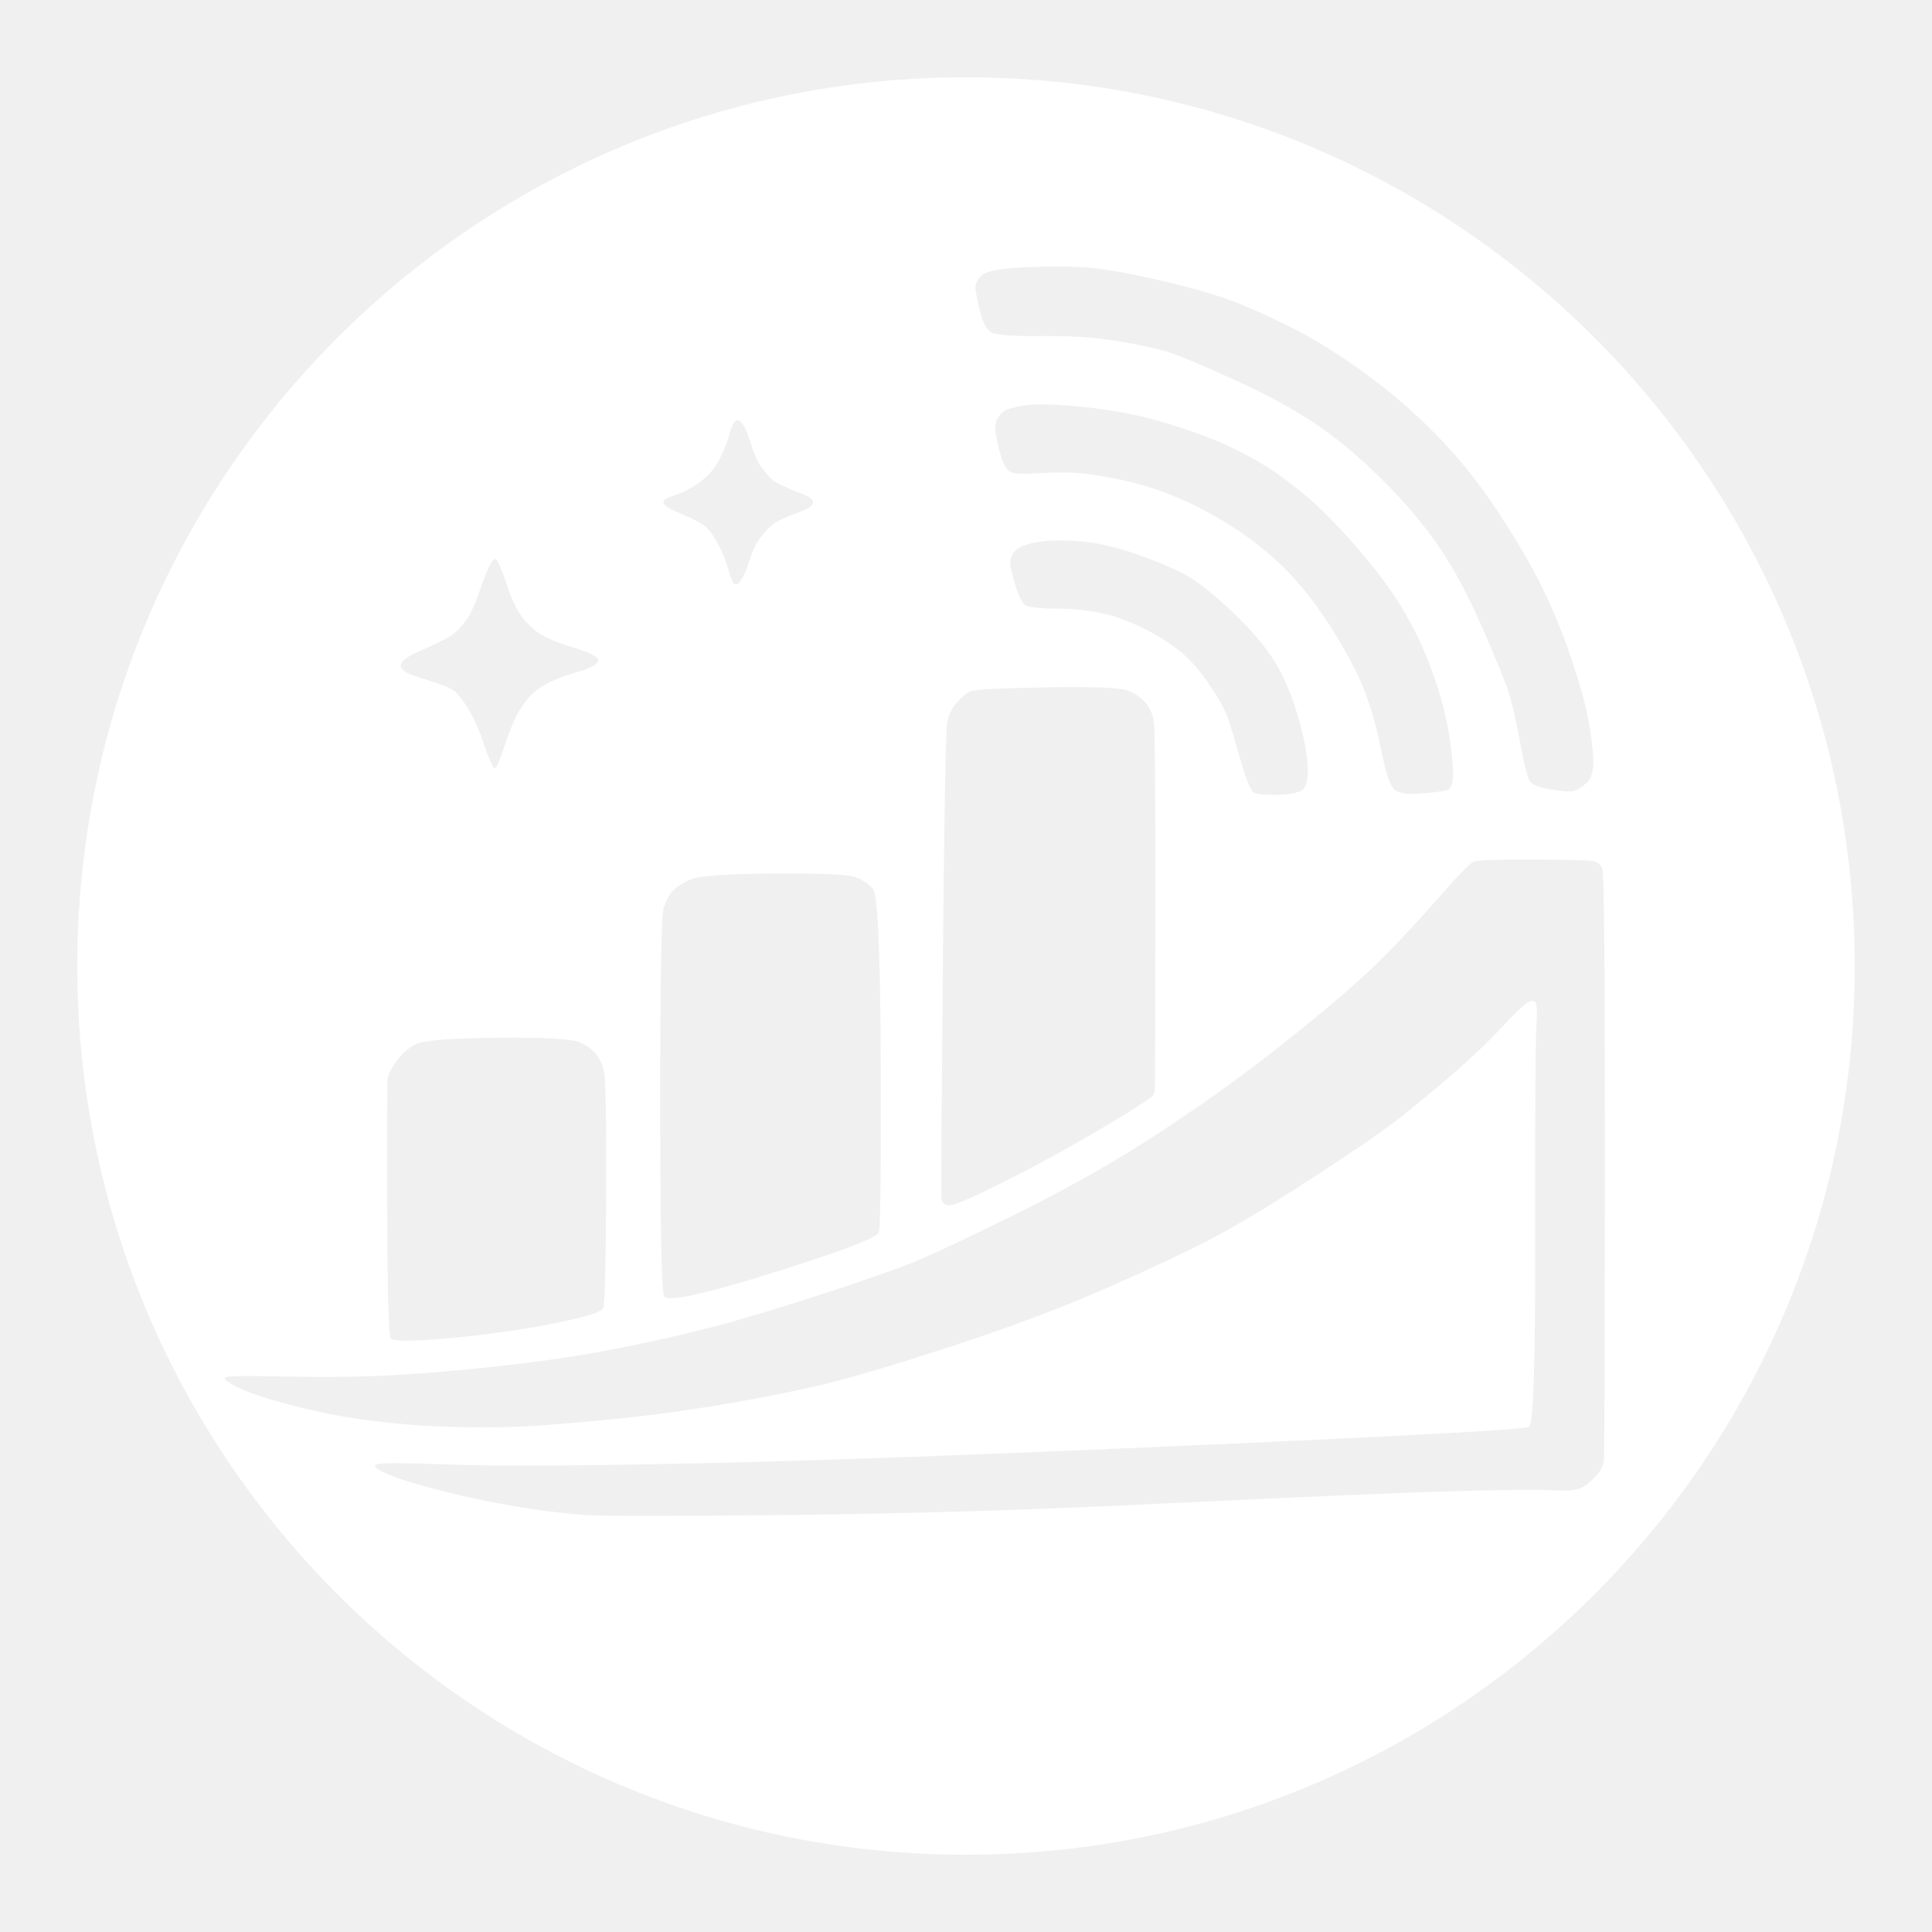
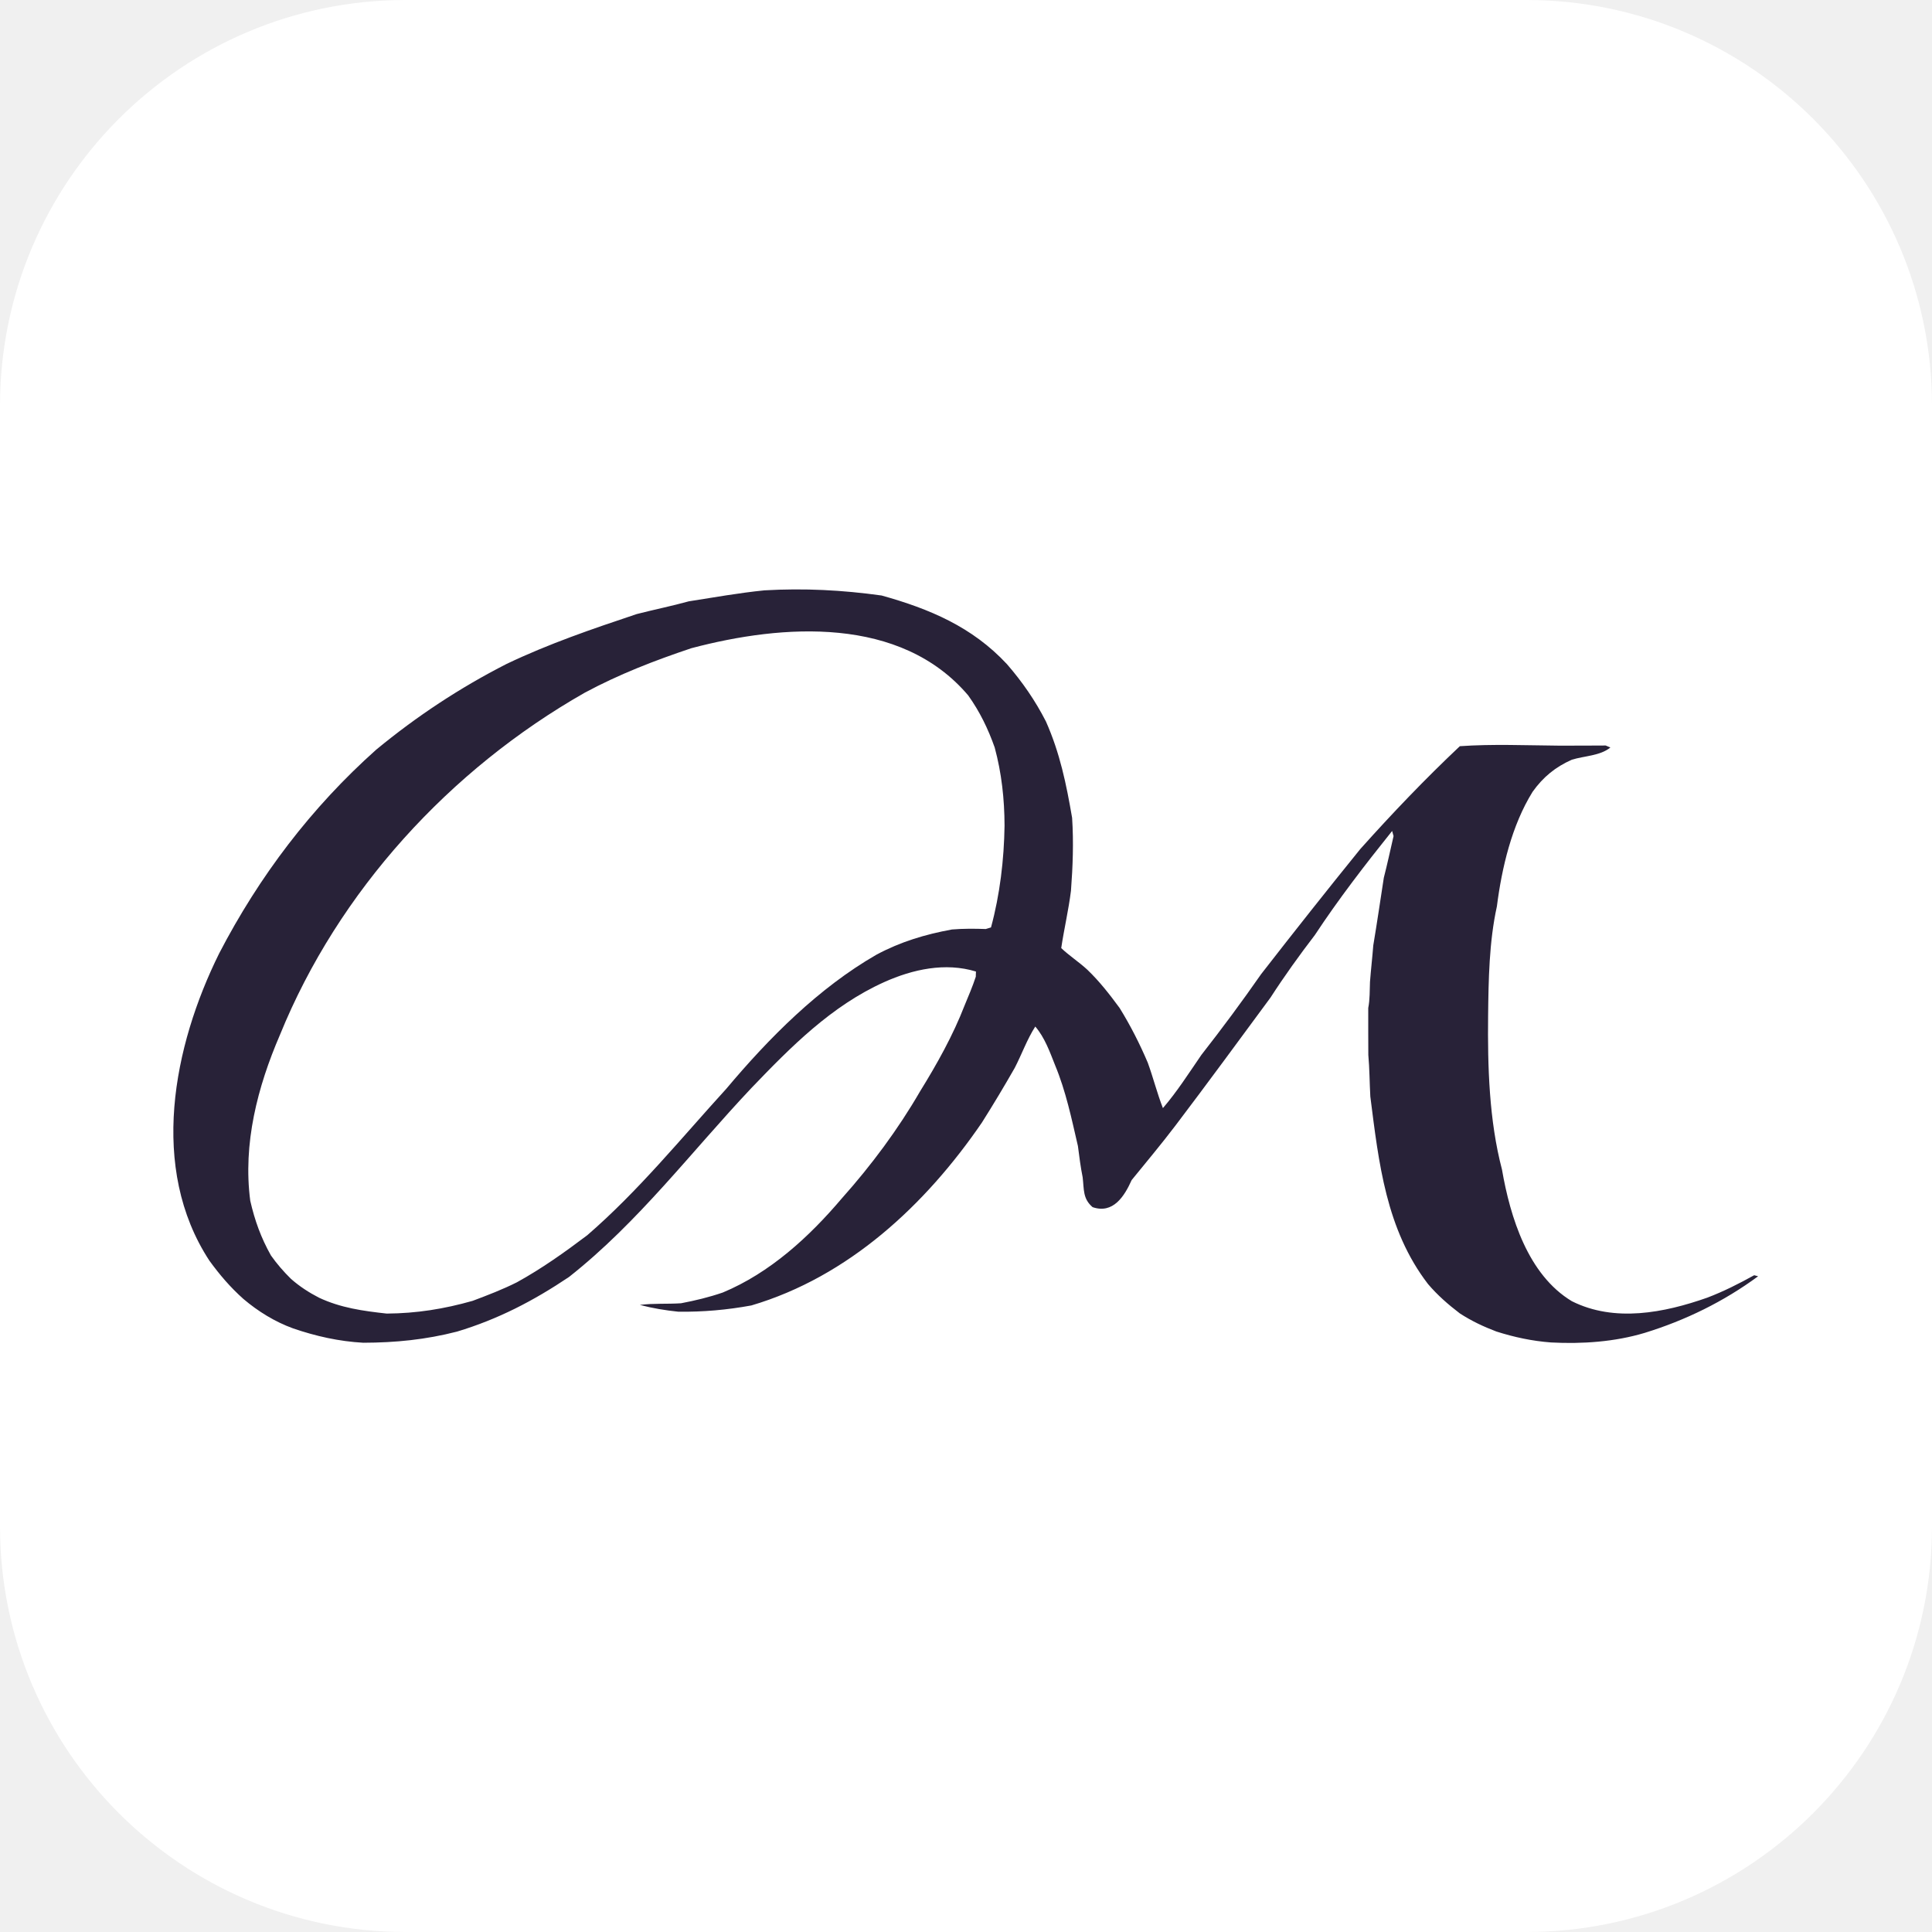
<svg xmlns="http://www.w3.org/2000/svg" width="1000" height="1000" viewBox="0 0 1000 1000" role="img">
-   <defs>
-     <clipPath id="clip-40-40-920">
-       <circle cx="500.0" cy="500.0" r="460.0" />
-     </clipPath>
-   </defs>
-   <g clip-path="url(#clip-40-40-920)">
-     <path fill="#FFFFFF" fill-rule="evenodd" transform="translate(90.6 118.2) scale(5.67218)" d="M-8.921 67.311a81.098 81.098 0 1 0 162.195 0a81.098 81.098 0 1 0 -162.195 0ZM77 3.583Q74 3.753 73.493 4.376Q72.985 5 73.035 5.5Q73.084 6 73.436 7.5Q73.788 9 74.394 9.435Q75 9.871 79 9.825Q83 9.779 86 10.286Q89 10.792 90.5 11.248Q92 11.703 96.5 13.745Q101 15.787 104 17.792Q107 19.797 110.124 22.898Q113.248 26 115.302 29Q117.355 32 119.319 36.5Q121.283 41 121.746 42.5Q122.209 44 122.755 47Q123.3 50 123.65 50.473Q124 50.946 125.5 51.194Q127 51.441 127.5 51.365Q128 51.289 128.775 50.644Q129.551 50 129.396 48Q129.24 46 128.793 44Q128.345 42 127.326 39Q126.307 36 124.867 33Q123.427 30 120.813 26Q118.198 22 115.099 18.846Q112 15.691 108.5 13.161Q105 10.631 102 9.109Q99 7.587 96.5 6.635Q94 5.683 89.5 4.66Q85 3.637 82.5 3.525Q80 3.413 77 3.583ZM83 16.312Q79 15.903 77.5 16.159Q76 16.416 75.612 16.708Q75.224 17 74.968 17.5Q74.713 18 75.036 19.5Q75.36 21 75.68 21.599Q76 22.197 76.5 22.324Q77 22.451 79 22.334Q81 22.218 82.5 22.333Q84 22.449 86.5 22.983Q89 23.517 91.5 24.579Q94 25.641 96.5 27.234Q99 28.826 101.133 30.913Q103.265 33 105.214 36Q107.163 39 108.251 41.5Q109.338 44 110.042 47.5Q110.745 51 111.373 51.296Q112 51.592 112.5 51.613Q113 51.634 114.5 51.499Q116 51.365 116.219 51.182Q116.439 51 116.573 50.5Q116.706 50 116.501 48Q116.296 46 115.813 44Q115.329 42 114.366 39.5Q113.402 37 111.884 34.5Q110.366 32 107.683 28.938Q105 25.875 103 24.238Q101 22.601 99.5 21.67Q98 20.739 96 19.801Q94 18.864 90.5 17.793Q87 16.722 83 16.312ZM51.5 17.564Q51 17.274 50.63 18.637Q50.261 20 49.63 21.173Q49 22.345 47.874 23.173Q46.748 24 45.208 24.5Q43.667 25 45.833 25.9Q48 26.799 48.5 27.292Q49 27.786 49.598 28.893Q50.196 30 50.598 31.482Q51 32.965 51.5 32.301Q52 31.638 52.414 30.319Q52.827 29 53.414 28.231Q54 27.463 54.5 27.044Q55 26.626 57.142 25.813Q59.284 25 57.142 24.192Q55 23.384 54.5 22.93Q54 22.477 53.474 21.738Q52.947 21 52.474 19.427Q52 17.854 51.5 17.564ZM78.5 28.665Q77 28.967 76.605 29.484Q76.21 30 76.209 30.5Q76.208 31 76.658 32.5Q77.107 34 77.554 34.348Q78 34.695 80.5 34.702Q83 34.708 85 35.221Q87 35.734 89 36.823Q91 37.911 92.134 38.956Q93.267 40 94.297 41.5Q95.327 43 95.79 44Q96.253 45 97.126 48.164Q98 51.327 98.5 51.52Q99 51.712 100.5 51.692Q102 51.671 102.73 51.335Q103.46 51 103.351 49Q103.242 47 102.307 44Q101.372 41 100 39Q98.627 37 96.313 34.84Q94 32.68 92.5 31.79Q91 30.901 88 29.82Q85 28.739 82.5 28.551Q80 28.364 78.5 28.665ZM29.396 30.318Q29 29.635 28.075 32.318Q27.15 35 26.575 35.75Q26 36.499 25.5 36.945Q25 37.391 22.067 38.696Q19.135 40 22.067 40.903Q25 41.806 25.5 42.225Q26 42.643 26.746 43.822Q27.492 45 28.246 47.239Q29 49.478 29.244 49.239Q29.488 49 30.151 47Q30.815 45 31.407 44.024Q32 43.048 32.547 42.524Q33.093 42 34.047 41.486Q35 40.972 36.709 40.486Q38.417 40 38.621 39.5Q38.825 39 36.412 38.273Q34 37.546 33 36.791Q32 36.036 31.368 35.018Q30.736 34 30.264 32.5Q29.792 31 29.396 30.318ZM79.5 41.885Q73 41.996 72.5 42.274Q72 42.551 71.344 43.276Q70.689 44 70.471 45Q70.253 46 70.066 67Q69.88 88 69.935 88.5Q69.991 89 70.495 89.155Q71 89.309 75 87.325Q79 85.341 82.5 83.323Q86 81.306 87.5 80.343Q89 79.381 89.183 79.19Q89.366 79 89.407 78.5Q89.447 78 89.458 62Q89.469 46 89.314 45Q89.159 44 88.58 43.315Q88 42.631 87 42.202Q86 41.773 79.5 41.885ZM124 57.599Q119 57.577 118.5 57.789Q118 58.002 115 61.421Q112 64.841 109.319 67.42Q106.638 70 101.319 74.233Q96 78.467 90 82.403Q84 86.34 77 89.807Q70 93.275 67.5 94.291Q65 95.307 59 97.268Q53 99.229 49 100.266Q45 101.303 40 102.278Q35 103.253 29 103.885Q23 104.518 19 104.697Q15 104.877 10 104.771Q5 104.665 4.614 104.832Q4.227 105 5.614 105.714Q7 106.429 10.5 107.356Q14 108.284 17.5 108.75Q21 109.216 24.5 109.341Q28 109.466 31 109.36Q34 109.253 39.5 108.714Q45 108.174 50.5 107.233Q56 106.291 60 105.279Q64 104.266 71.5 101.802Q79 99.339 85 96.702Q91 94.066 94.5 92.24Q98 90.414 103.5 86.839Q109 83.264 111 81.751Q113 80.238 116 77.678Q119 75.118 121 72.974Q123 70.829 123.5 70.602Q124 70.375 124.175 70.688Q124.349 71 124.22 73Q124.09 75 124.119 92Q124.148 109 123.574 109.361Q123 109.722 93 111.048Q63 112.375 47 112.707Q31 113.04 25 112.804Q19 112.568 18.406 112.784Q17.811 113 19.406 113.679Q21 114.359 24.5 115.243Q28 116.127 31.5 116.694Q35 117.26 37.5 117.414Q40 117.569 56 117.407Q72 117.244 90.5 116.349Q109 115.453 116.5 115.241Q124 115.029 126 115.163Q128 115.297 128.803 114.648Q129.606 114 129.954 113.5Q130.302 113 130.382 112.5Q130.463 112 130.475 85.5Q130.488 59 130.244 58.444Q130 57.888 129.5 57.755Q129 57.621 124 57.599ZM54.5 58.877Q48 58.917 46.916 59.458Q45.831 60 45.379 60.5Q44.927 61 44.595 62Q44.264 63 44.272 80Q44.279 97 44.639 97.462Q45 97.924 48.5 97.05Q52 96.176 58 94.2Q64 92.223 64.222 91.611Q64.445 91 64.396 76Q64.347 61 63.673 60.256Q63 59.512 62 59.174Q61 58.837 54.5 58.877ZM29.5 73.858Q23 73.918 21.955 74.459Q20.91 75 20.206 76Q19.501 77 19.413 77.5Q19.324 78 19.36 89.5Q19.396 101 19.698 101.31Q20 101.621 23 101.432Q26 101.243 29.5 100.765Q33 100.288 35.932 99.644Q38.864 99 39.081 98.5Q39.297 98 39.338 88Q39.378 78 39.151 77Q38.924 76 38.462 75.401Q38 74.801 37 74.3Q36 73.798 29.5 73.858Z" />
-   </g>
+   <rect x="0" y="0" width="1000" height="1000" rx="210.0" fill="#FFFFFF" />
+   <path fill="#282238" fill-rule="evenodd" transform="translate(90.0 304.9169) scale(1.34819)" d="M340.67 137.82C343.8 140.8 347.52 143.18 350.71 146.14C355.37 150.61 359.28 155.63 363.09 160.82C367.29 167.63 370.77 174.48 373.9 181.82C375.99 187.56 377.53 193.71 379.71 199.26C385.1 193.01 389.81 185.63 394.49 178.82C402.38 168.75 410.1 158.33 417.42 147.82C429.96 131.69 442.6 115.7 455.47 99.82C467.69 86.15 480.37 72.89 493.71 60.31C506.24 59.43 519.13 60 531.71 60.1C537.71 60.13 543.71 60.06 549.71 60.05L551.5 60.82C547.55 64.03 541.56 64 536.71 65.5C530.37 68.31 525.66 72.18 521.64 77.82C513.65 90.69 509.83 106.93 507.93 121.82C504.94 135.4 504.72 149.97 504.56 163.82C504.35 183.24 504.93 203.96 509.88 222.82C513.05 241.11 519.85 263.25 536.71 273.39C553.1 281.61 572.16 277.86 588.71 272.03C594.97 269.65 600.87 266.66 606.71 263.42L608.22 263.82C595.04 273.53 580.33 280.73 564.71 285.54C553.19 289.01 540.67 289.86 528.71 289.23C521.51 288.69 514.57 287.21 507.71 285.02C502.73 283.13 498.19 280.98 493.71 278.08C489.23 274.66 485.17 271.12 481.5 266.82C465.36 245.84 462.58 220.26 459.34 194.82C459.04 189.5 459.05 184.11 458.57 178.82C458.5 172.82 458.57 166.82 458.54 160.82C459.19 157.56 459.08 154.15 459.21 150.82C459.56 146.15 460.11 141.5 460.47 136.82C461.91 128.18 463.19 119.48 464.52 110.82C465.88 105.53 467.03 100.15 468.26 94.82L467.71 92.86C457.38 105.75 447.14 119 438.04 132.82C432.1 140.57 426.31 148.62 421.02 156.82C408.94 173.21 396.92 189.6 384.63 205.82C379.17 213.01 373.41 219.89 367.71 226.89C364.92 233.12 360.58 239.99 352.71 237.28C348.91 234.03 349.46 230.5 348.9 225.82C348.1 221.88 347.6 217.82 347.08 213.82C344.64 203.31 342.48 192.82 338.33 182.82C336.26 177.61 334.35 172.18 330.71 167.94C327.55 172.85 325.52 178.61 322.82 183.82C318.76 190.93 314.58 197.91 310.21 204.82C288.56 236.46 258.95 264.01 221.71 275.02C212.3 276.74 203.3 277.53 193.71 277.43C188.63 276.9 183.81 276.1 178.9 274.82C184.07 274.14 189.46 274.54 194.71 274.18C200.23 273.13 205.38 271.89 210.71 270.07C228.87 262.5 243.88 248.74 256.52 233.82C267.73 221.26 278.06 207.38 286.48 192.82C292.96 182.36 299.14 171.3 303.58 159.82C305.08 156.19 306.64 152.56 307.87 148.82L307.93 146.82C296.15 143.23 283.69 145.95 272.71 150.88C252.45 159.99 236.88 175.74 221.71 191.56C198.53 216.13 178.4 243.02 151.71 264.08C138.05 273.25 124.51 280.3 108.71 285.06C96.71 288.15 85.09 289.31 72.71 289.34C63.43 288.83 54.5 286.83 45.74 283.82C38.81 281.3 32.34 277.32 26.71 272.54C21.69 268.07 17.57 263.25 13.63 257.82C-9.6 222.31 -0.28 175.47 17.41 139.82C32.76 110.25 52.78 83.83 77.71 61.62C93.28 48.78 109.74 37.92 127.71 28.74C144 20.96 160.66 15.28 177.71 9.58C184.35 7.88 191.11 6.51 197.71 4.69C207.39 3.18 216.94 1.46 226.71 0.48C241.96 -0.4 256.63 0.36 271.71 2.46C290.11 7.59 306.54 14.5 319.84 28.82C325.76 35.65 330.68 42.77 334.8 50.82C340.18 62.95 342.62 74.82 344.85 87.82C345.46 97.23 345.12 106.44 344.41 115.82C343.49 123.21 341.76 130.52 340.67 137.82ZM313.71 129.89L311.71 130.5C307.34 130.35 303.07 130.32 298.71 130.68C288.41 132.57 278.98 135.4 269.71 140.37C247.52 153.14 228.49 172.31 212.1 191.82C194.63 210.98 178.39 231.04 158.71 248.06C150 254.63 141.27 260.85 131.71 266.12C126.21 268.89 120.48 271.08 114.71 273.25C103.75 276.37 93.15 278.07 81.71 278.14C72.64 277.14 64.05 275.96 55.71 272.04C51.83 270.04 48.24 267.71 44.96 264.82C42.09 261.99 39.58 259.11 37.26 255.82C33.45 249.05 31.05 242.4 29.32 234.82C26.46 212.96 32.09 191.16 40.71 171.17C63.19 115.88 106.01 69.22 157.71 39.79C170.92 32.69 184.55 27.42 198.71 22.68C233.86 13.38 279.01 10.25 304.96 40.82C309.41 47.06 312.58 53.61 315.13 60.82C317.79 70.62 318.88 80.68 318.91 90.82C318.72 103.82 317.13 117.32 313.71 129.89Z" />
</svg>
